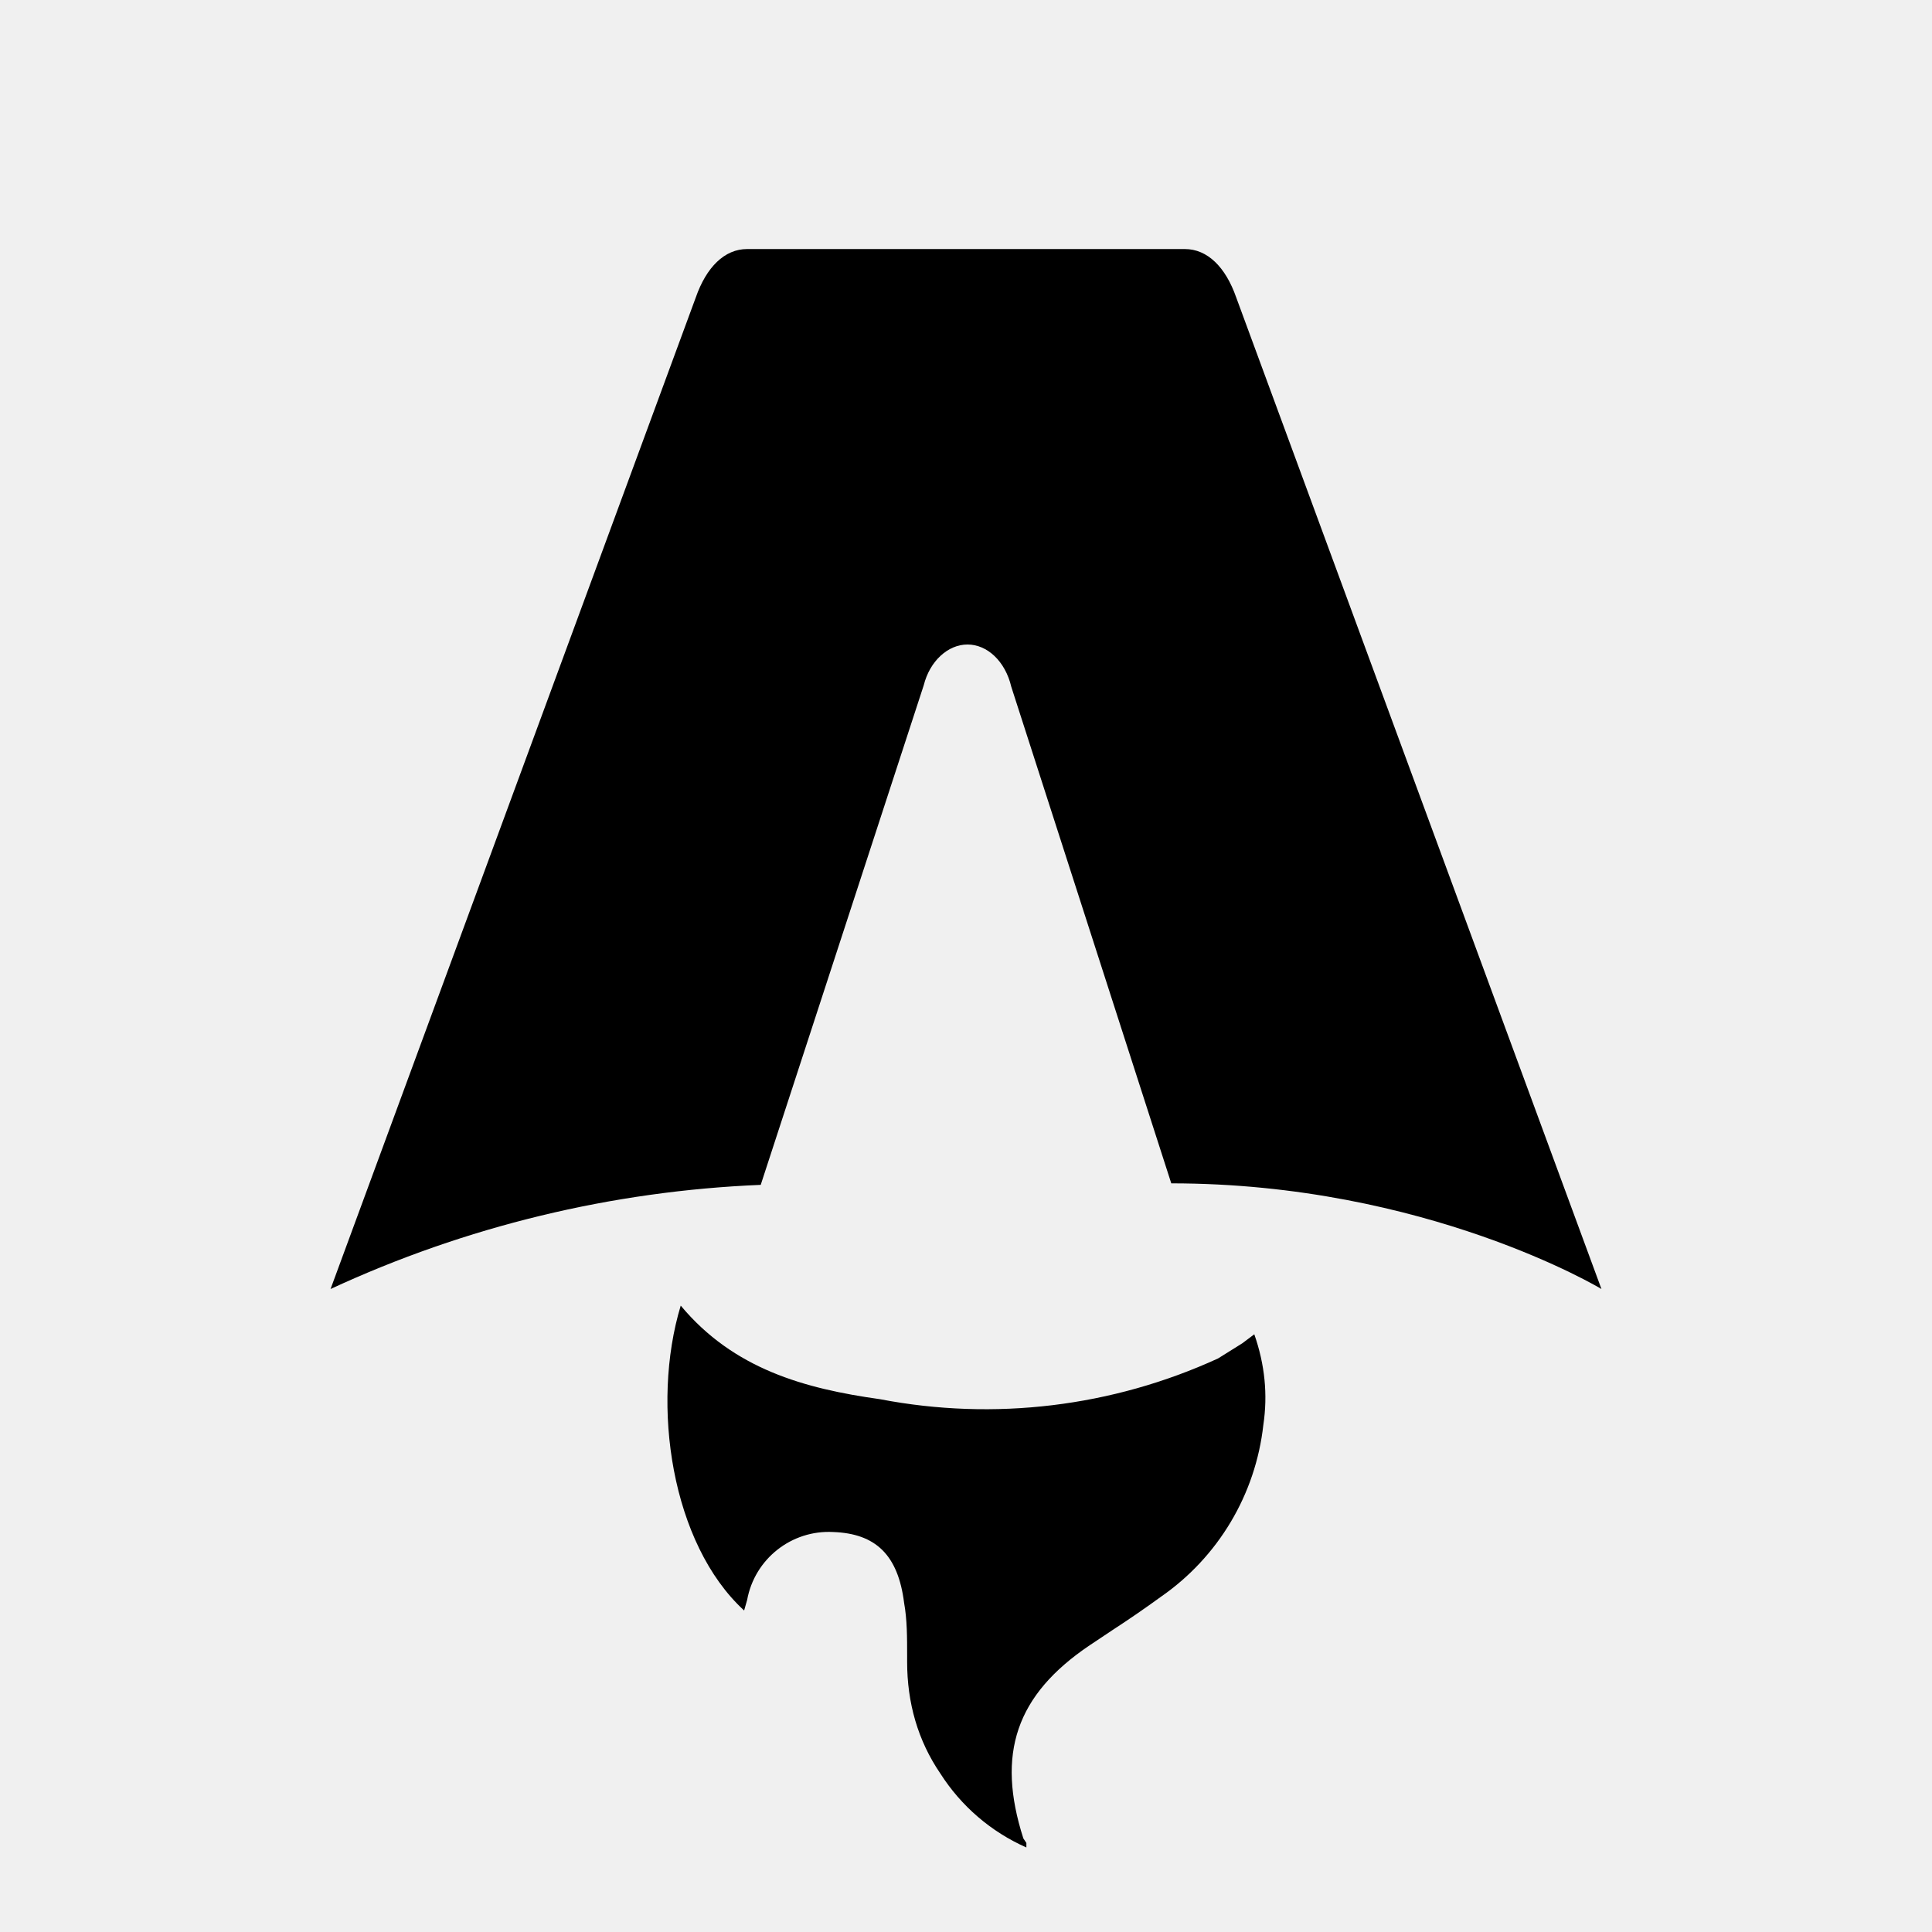
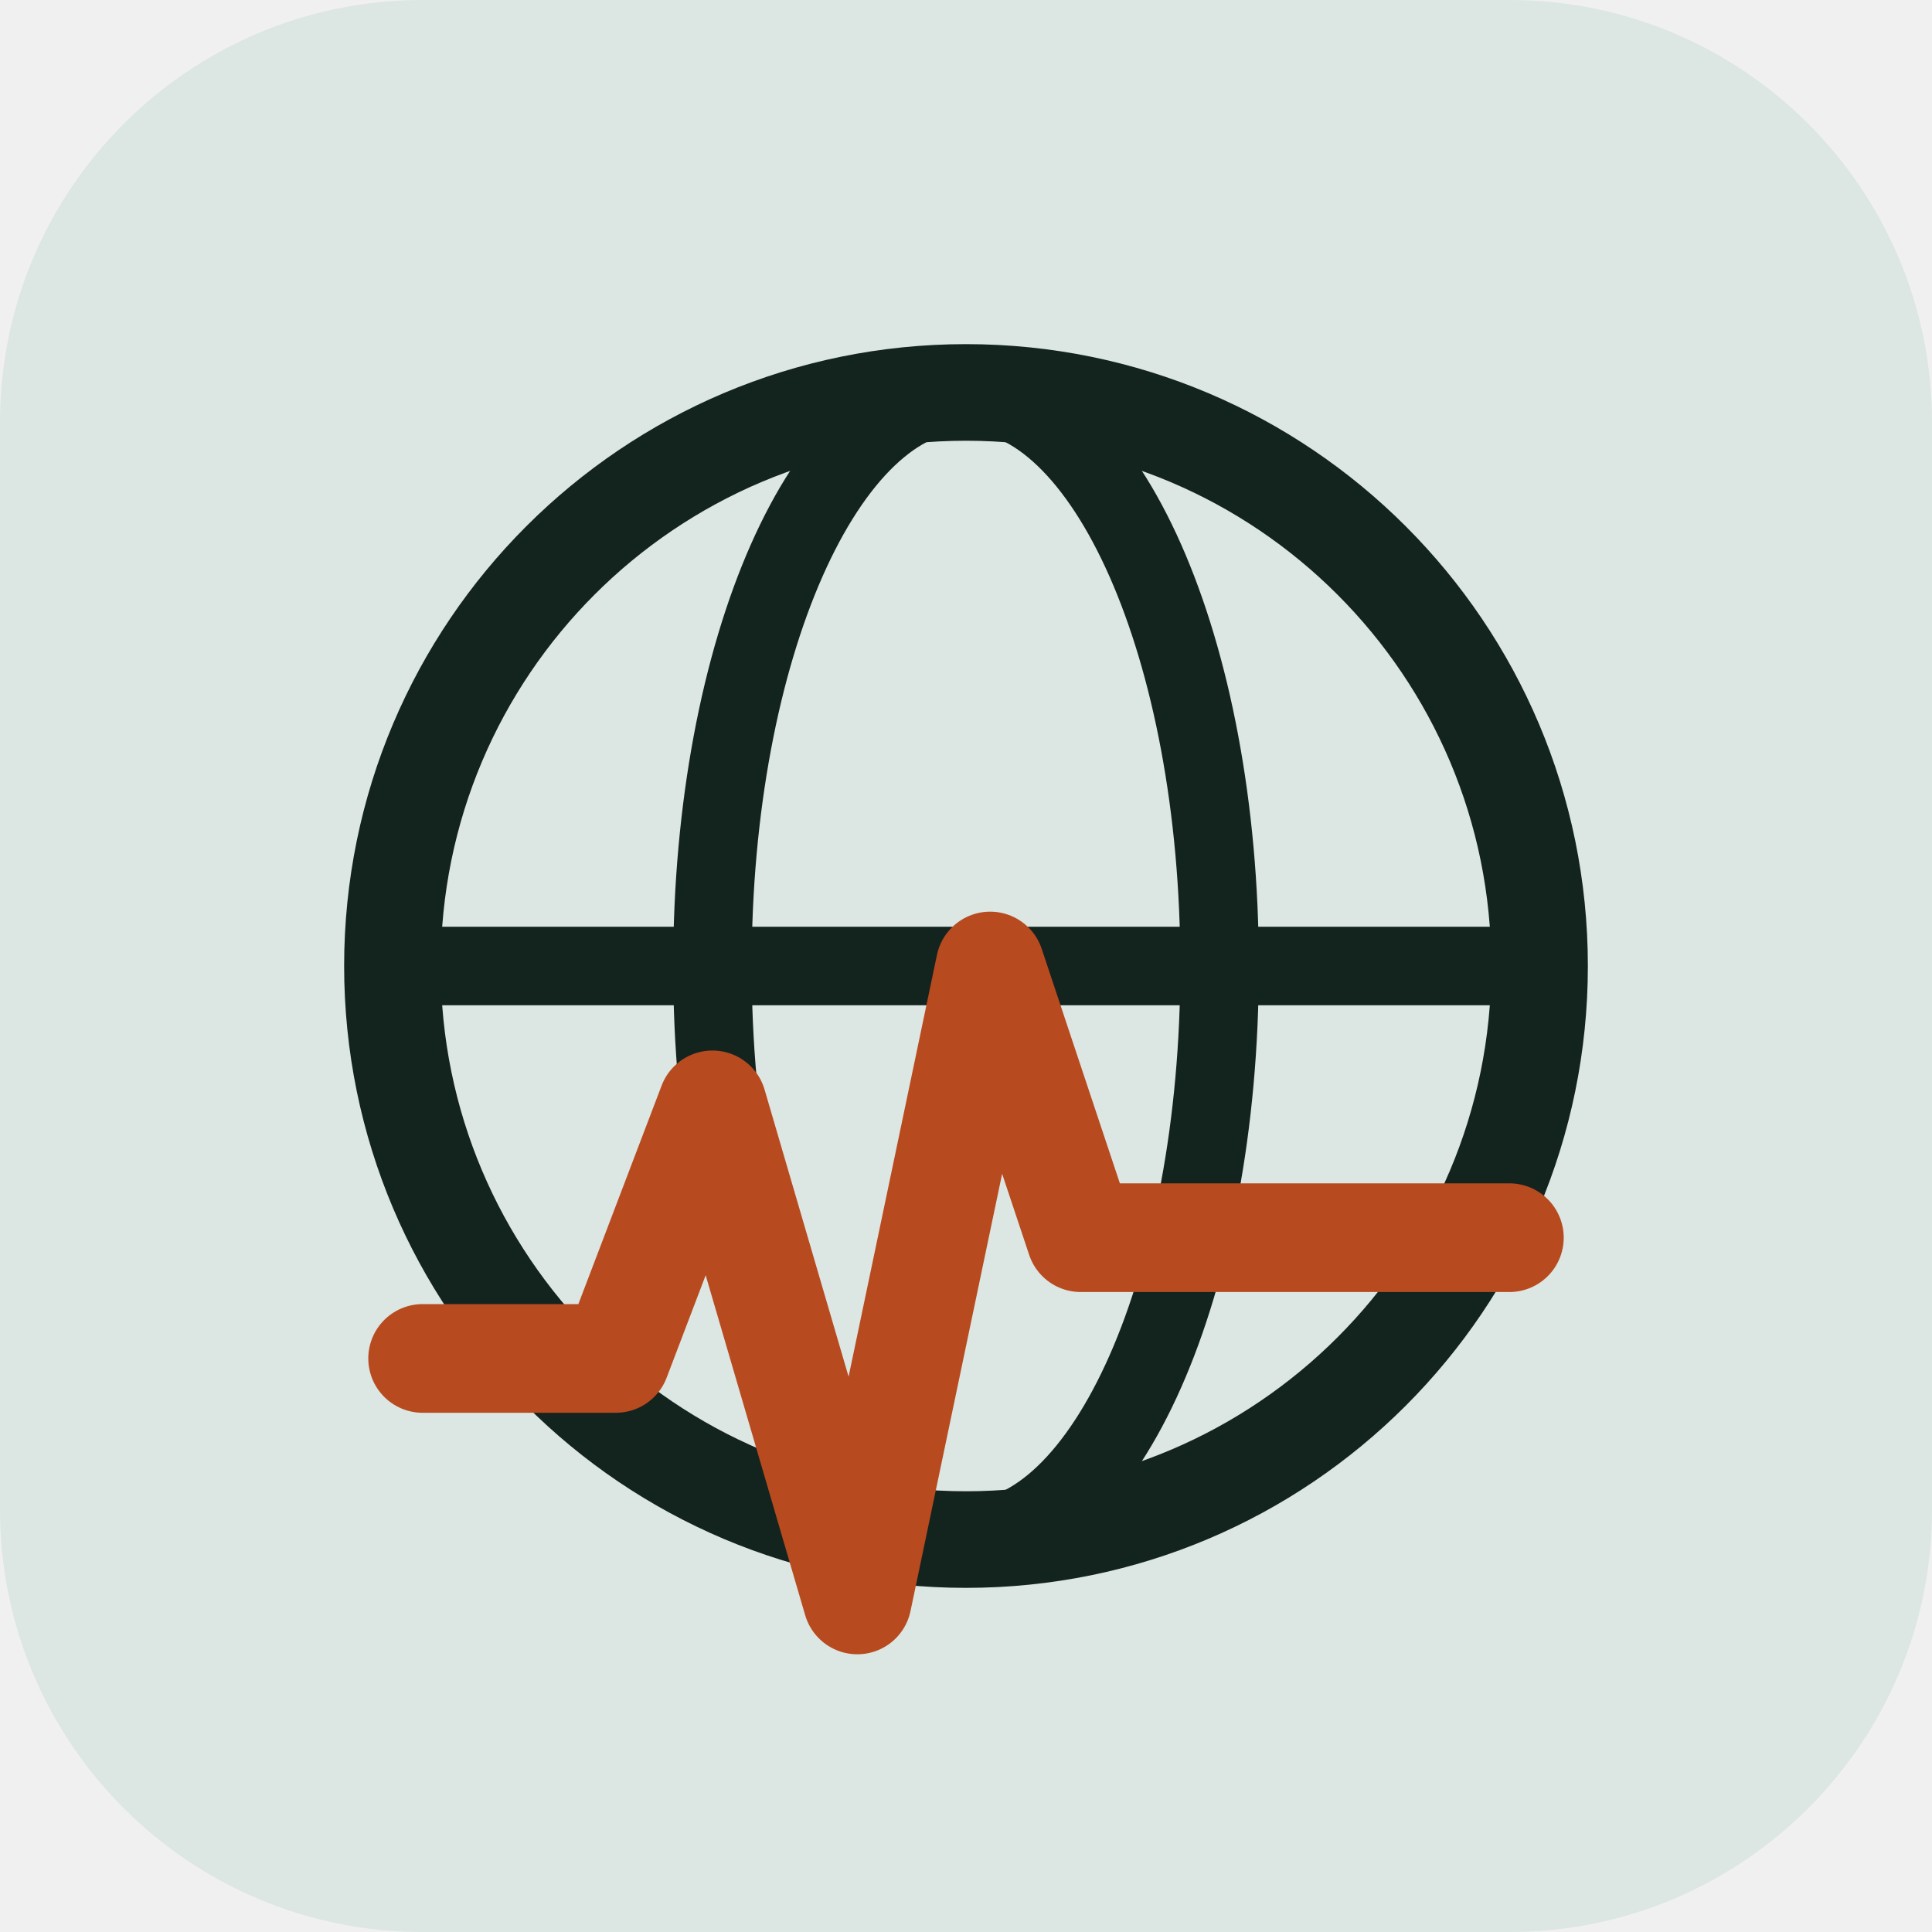
- <svg xmlns="http://www.w3.org/2000/svg" fill="none" viewBox="0 0 128 128">
-   <path d="M50.4 78.5a75.1 75.1 0 0 0-28.5 6.9l24.2-65.7c.7-2 1.9-3.2 3.4-3.2h29c1.5 0 2.7 1.2 3.4 3.2l24.2 65.7s-11.6-7-28.5-7L67 45.5c-.4-1.7-1.6-2.8-2.9-2.8-1.3 0-2.5 1.1-2.9 2.7L50.4 78.5Zm-1.1 28.2Zm-4.2-20.2c-2 6.6-.6 15.8 4.2 20.2a17.5 17.5 0 0 1 .2-.7 5.5 5.5 0 0 1 5.7-4.5c2.8.1 4.3 1.5 4.7 4.7.2 1.1.2 2.3.2 3.5v.4c0 2.7.7 5.2 2.2 7.4a13 13 0 0 0 5.7 4.9v-.3l-.2-.3c-1.8-5.6-.5-9.5 4.4-12.8l1.5-1a73 73 0 0 0 3.2-2.2 16 16 0 0 0 6.8-11.4c.3-2 .1-4-.6-6l-.8.6-1.6 1a37 37 0 0 1-22.4 2.7c-5-.7-9.7-2-13.2-6.2Z" />
-   <style>
-         path { fill: #000; }
-         @media (prefers-color-scheme: dark) {
-             path { fill: #FFF; }
-         }
-     </style>
+ <svg xmlns="http://www.w3.org/2000/svg" viewBox="0 0 32 32" fill="none">
+   <rect width="32" height="32" rx="7" fill="#dce6e2" />
+   <circle cx="16" cy="16" r="9.5" stroke="#13241f" stroke-width="1.6" fill="none" />
+   <ellipse cx="16" cy="16" rx="4.2" ry="9.5" stroke="#13241f" stroke-width="1.3" fill="none" />
+   <path d="M6.5 16h19" stroke="#13241f" stroke-width="1.3" stroke-linecap="round" />
+   <path d="M7 22.5h3.2l1.6-4.2 2.4 8.2 2.2-10.5 1.5 4.5H25" stroke="#b84a1f" stroke-width="1.8" stroke-linecap="round" stroke-linejoin="round" fill="none" />
</svg>
